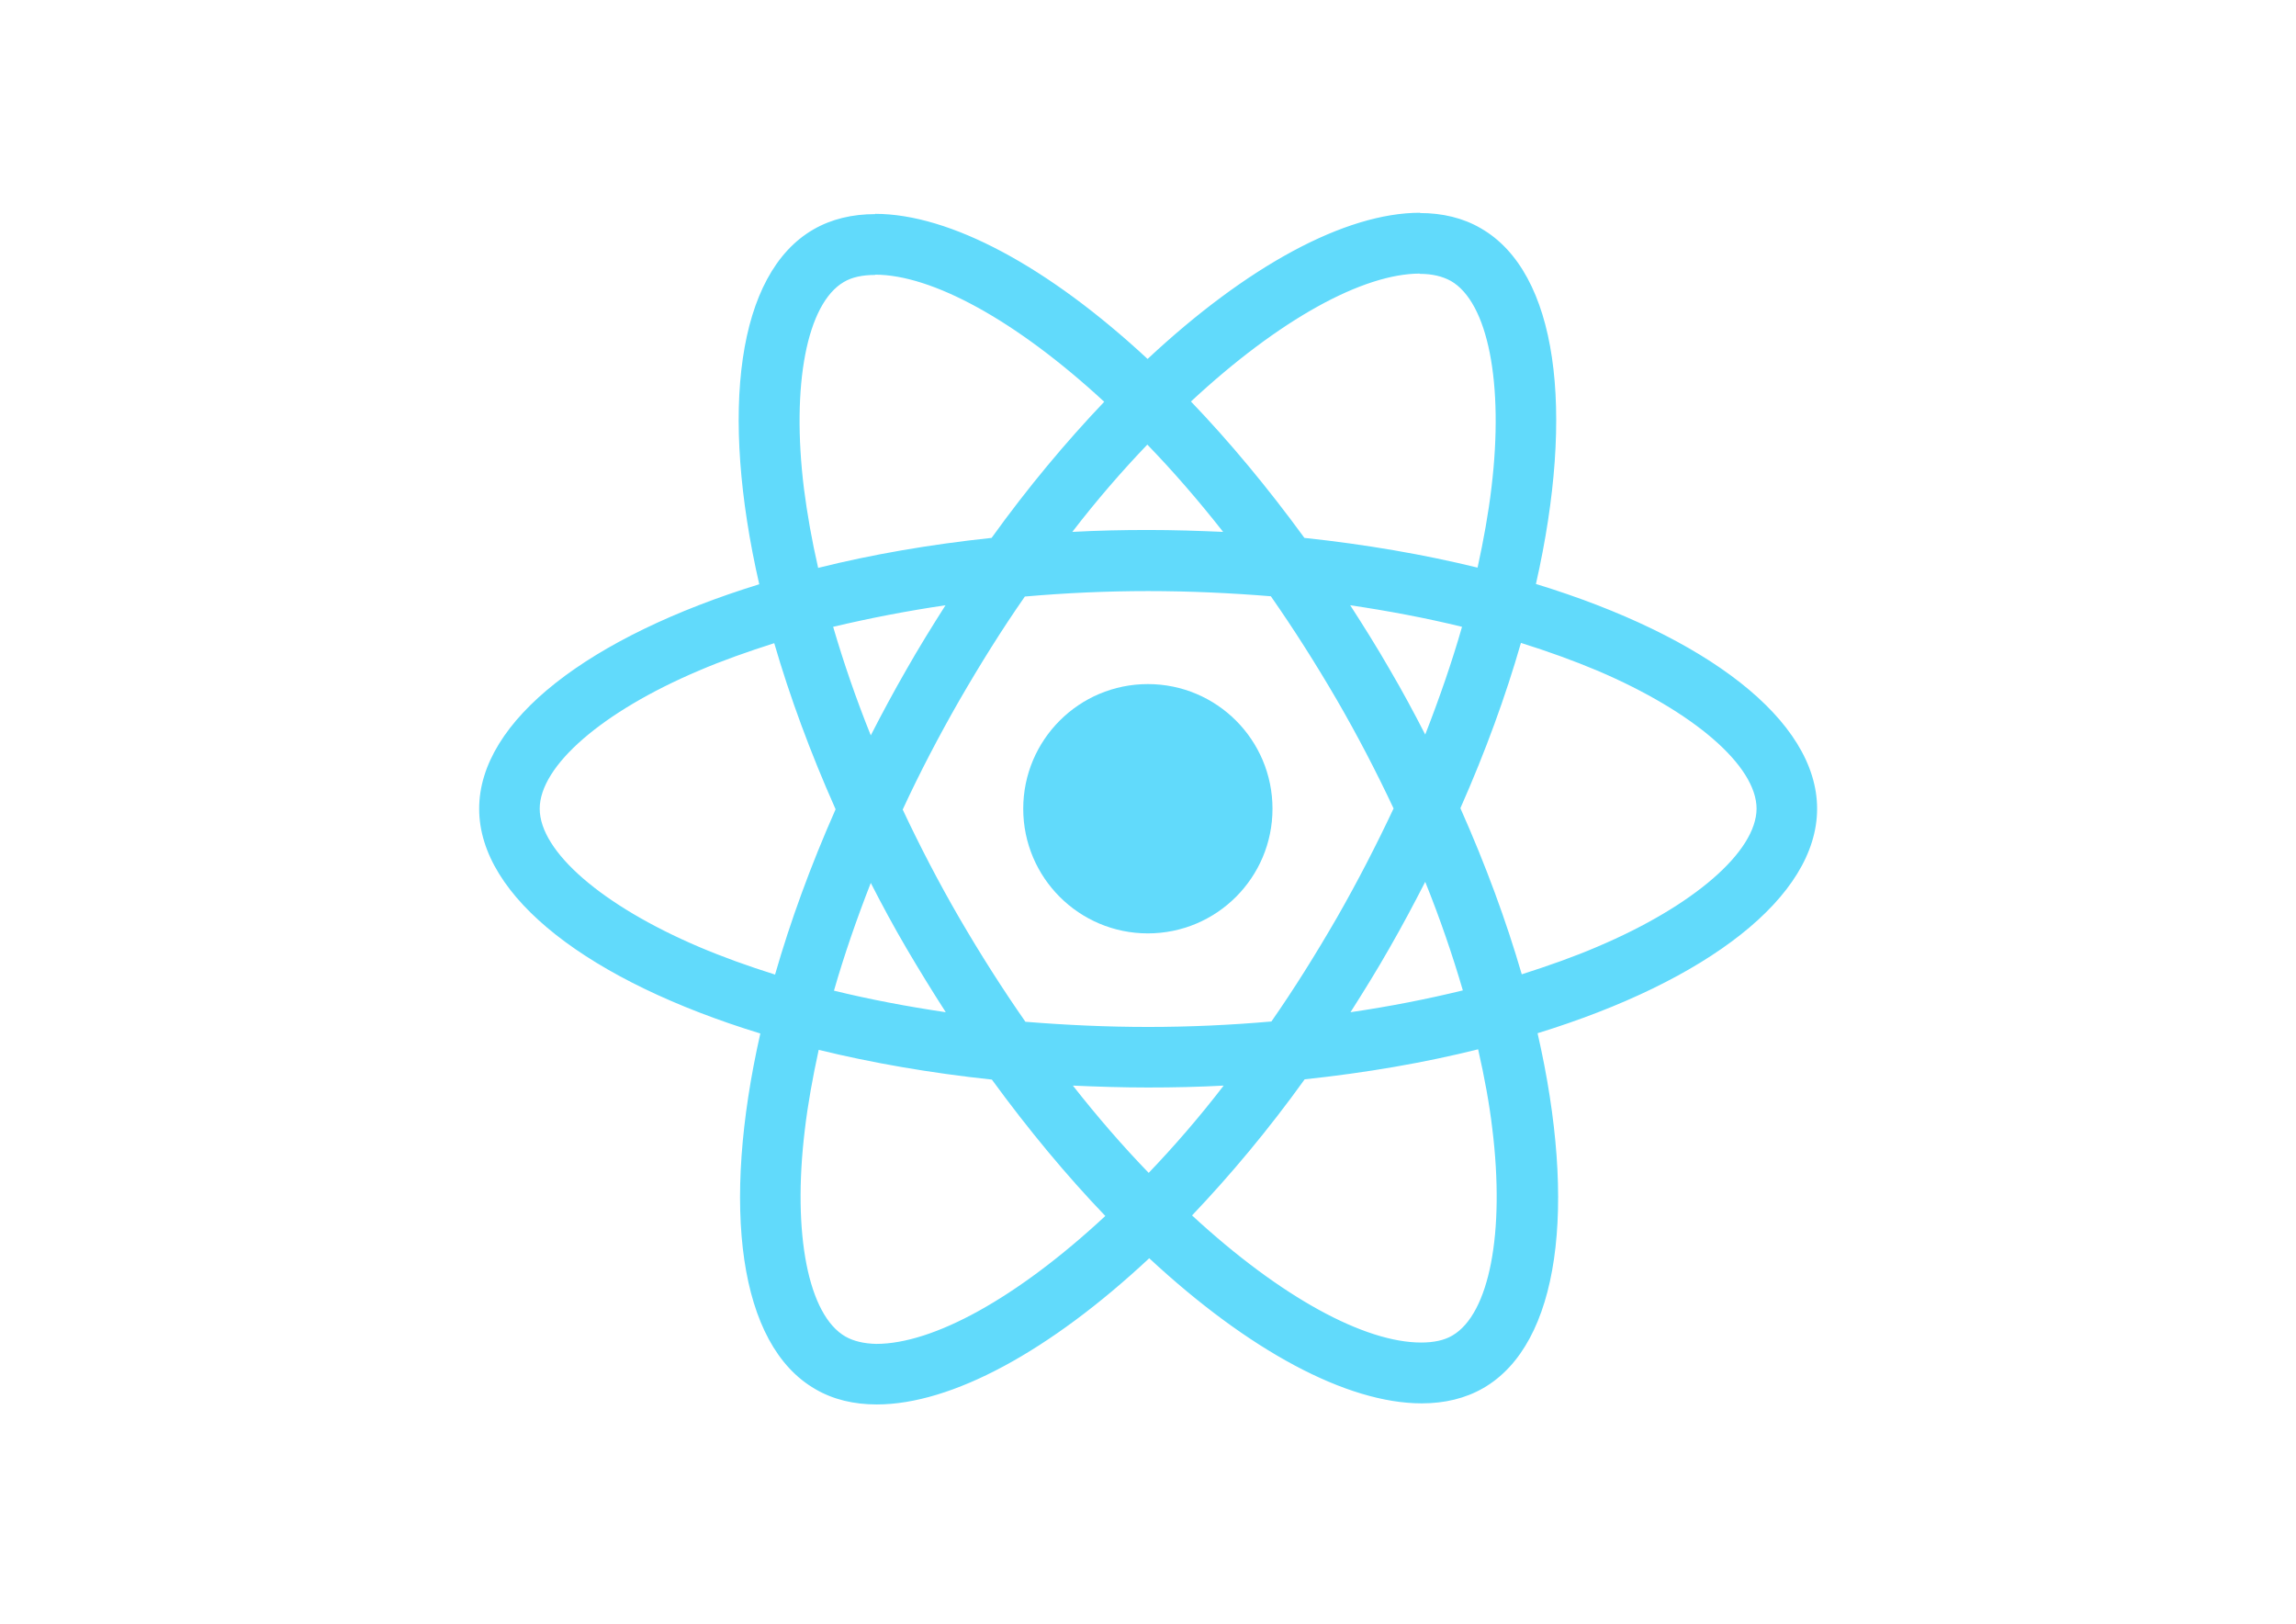
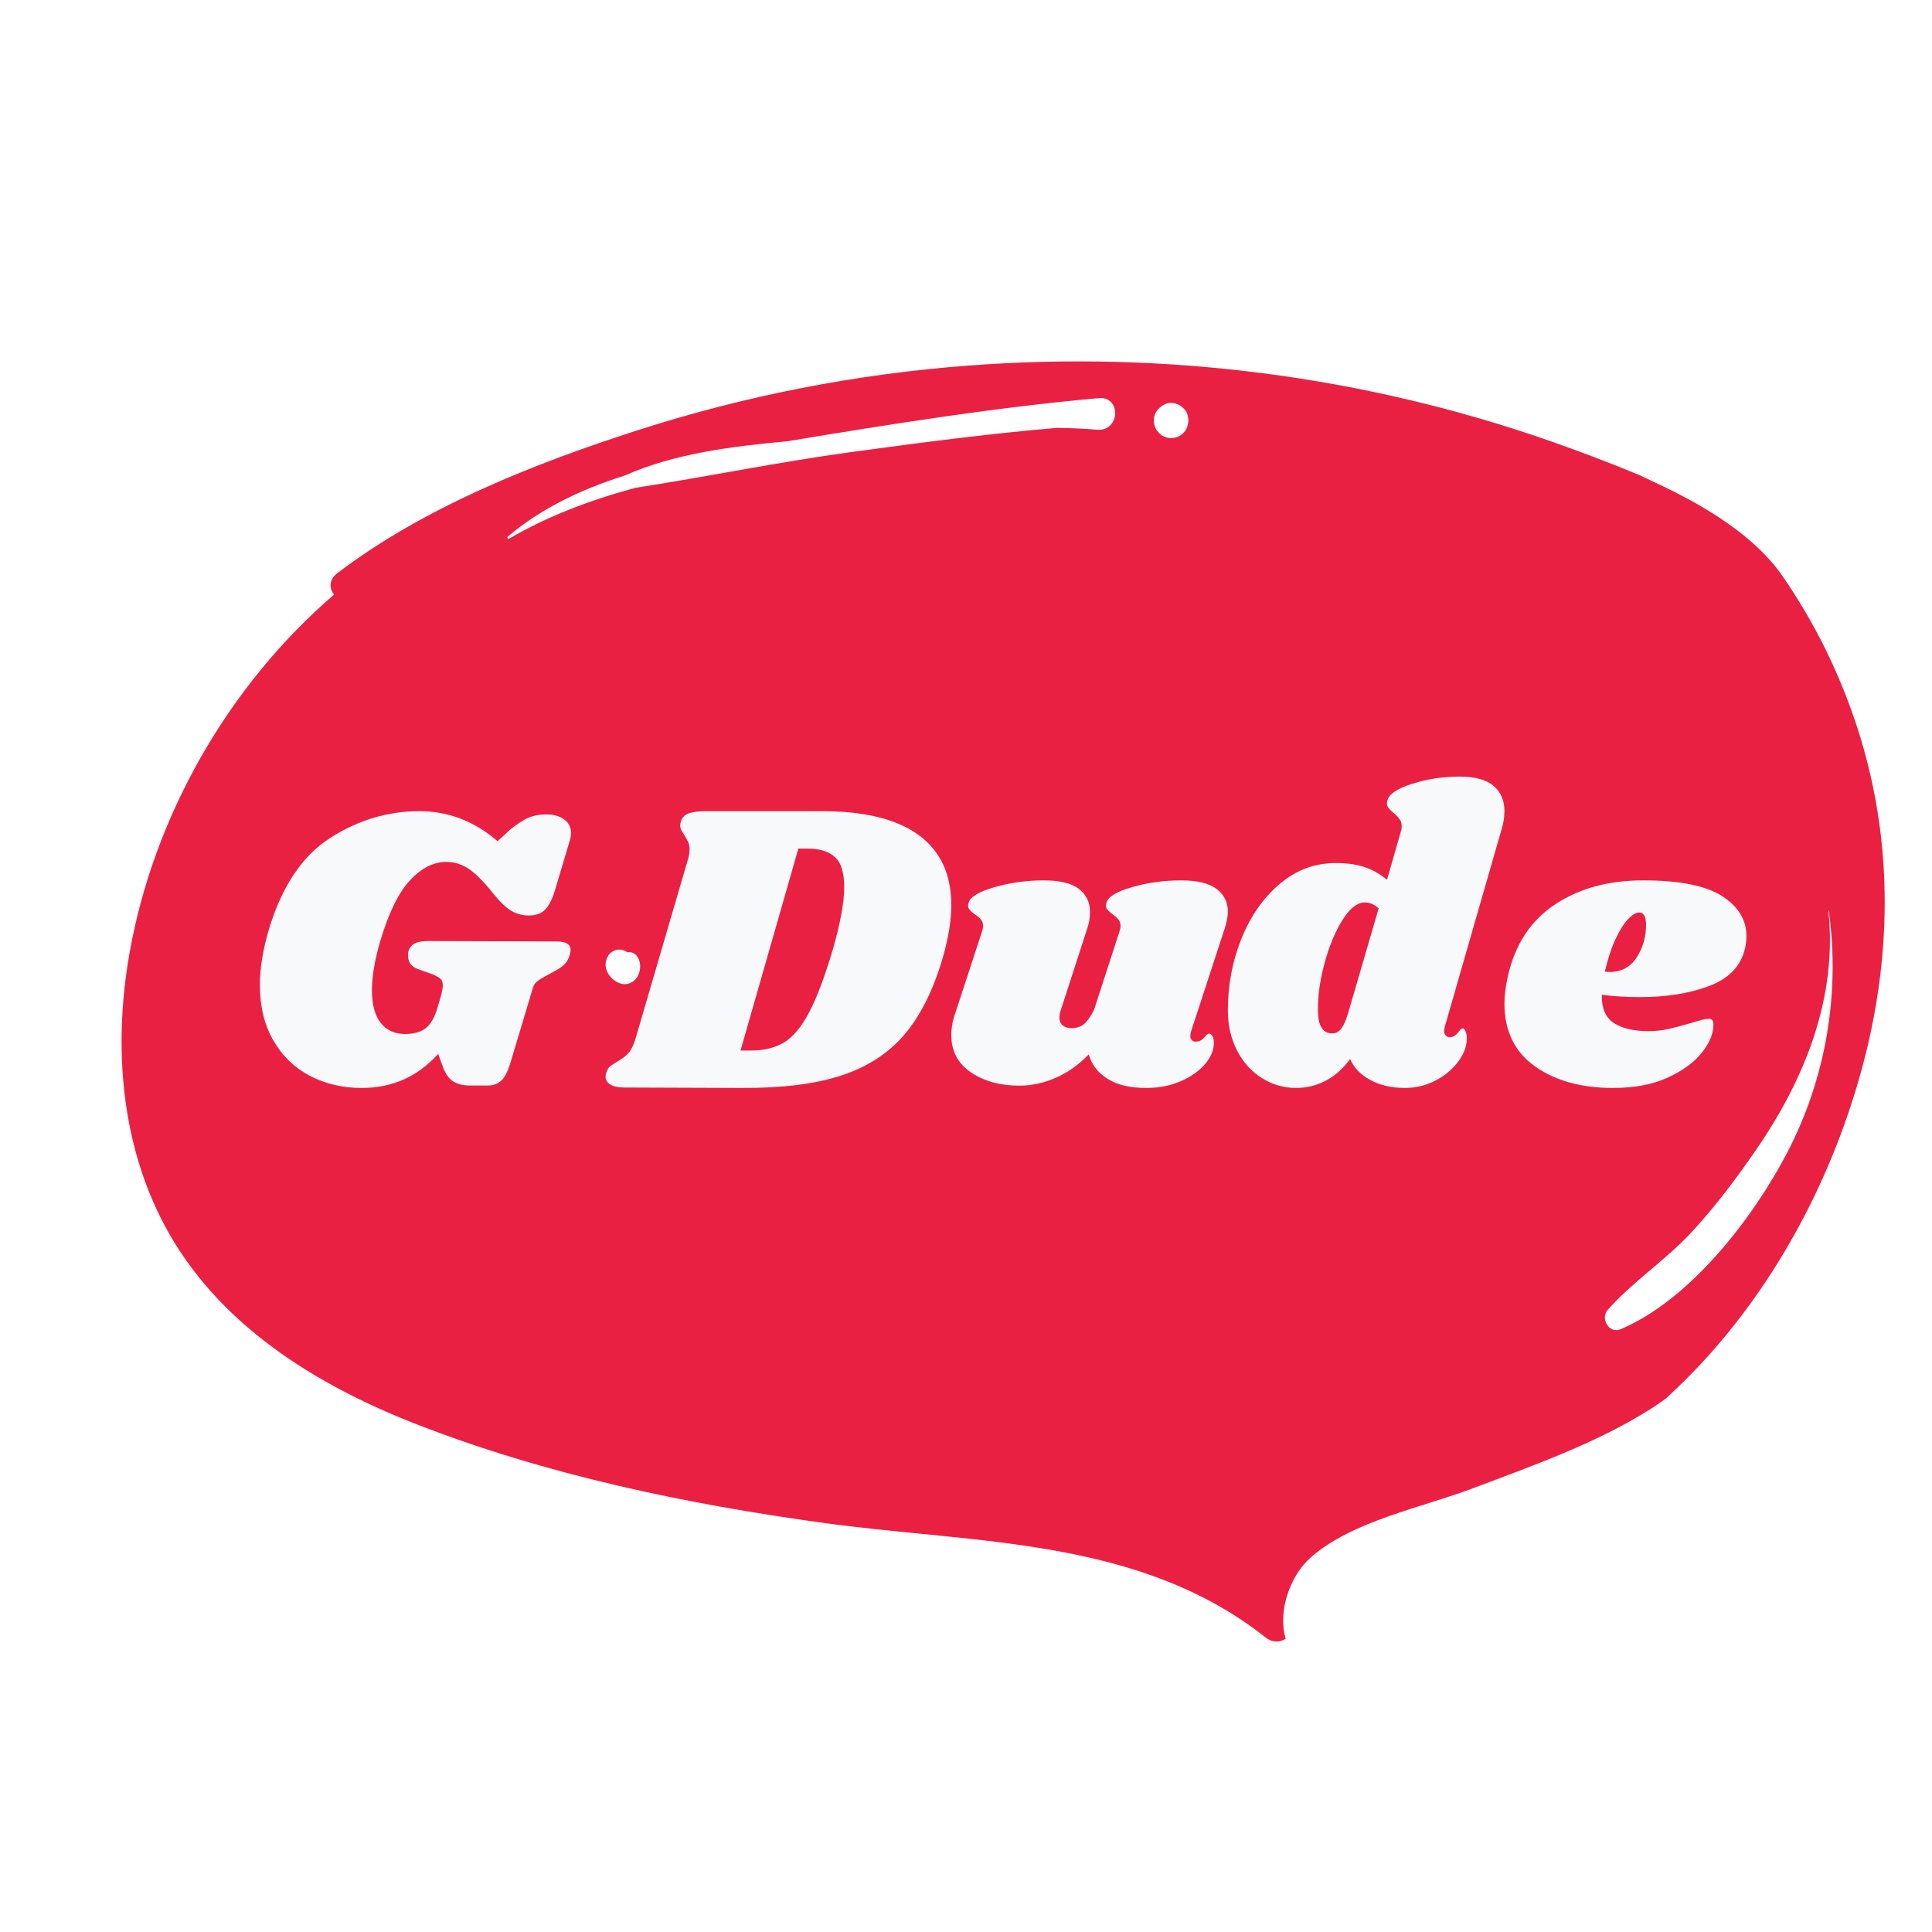
- <svg xmlns="http://www.w3.org/2000/svg" viewBox="0 0 841.9 595.3">
-   <g fill="#61DAFB">
-     <path d="M666.3 296.5c0-32.5-40.7-63.3-103.1-82.4 14.4-63.6 8-114.2-20.2-130.4-6.5-3.8-14.1-5.6-22.4-5.6v22.3c4.6 0 8.3.9 11.4 2.6 13.6 7.8 19.5 37.5 14.9 75.7-1.1 9.4-2.9 19.3-5.1 29.4-19.6-4.8-41-8.5-63.5-10.9-13.5-18.5-27.5-35.3-41.6-50 32.6-30.3 63.2-46.9 84-46.9V78c-27.5 0-63.5 19.6-99.9 53.6-36.4-33.8-72.4-53.2-99.9-53.2v22.3c20.7 0 51.4 16.5 84 46.6-14 14.7-28 31.4-41.3 49.9-22.6 2.4-44 6.1-63.6 11-2.3-10-4-19.7-5.2-29-4.7-38.2 1.1-67.9 14.6-75.8 3-1.8 6.9-2.6 11.5-2.6V78.5c-8.4 0-16 1.8-22.6 5.6-28.1 16.2-34.4 66.7-19.9 130.1-62.2 19.2-102.7 49.9-102.7 82.3 0 32.5 40.7 63.3 103.1 82.4-14.4 63.6-8 114.2 20.2 130.4 6.5 3.8 14.1 5.6 22.5 5.6 27.5 0 63.5-19.6 99.9-53.6 36.4 33.8 72.4 53.2 99.9 53.2 8.4 0 16-1.8 22.6-5.6 28.1-16.2 34.4-66.7 19.9-130.1 62-19.1 102.5-49.9 102.5-82.3zm-130.2-66.7c-3.7 12.9-8.3 26.2-13.5 39.5-4.1-8-8.4-16-13.1-24-4.6-8-9.5-15.8-14.4-23.4 14.2 2.1 27.9 4.7 41 7.9zm-45.8 106.5c-7.8 13.5-15.8 26.3-24.1 38.2-14.9 1.3-30 2-45.2 2-15.1 0-30.2-.7-45-1.9-8.3-11.9-16.4-24.6-24.2-38-7.6-13.1-14.5-26.4-20.8-39.8 6.2-13.4 13.2-26.8 20.7-39.9 7.8-13.5 15.8-26.3 24.1-38.2 14.9-1.3 30-2 45.2-2 15.1 0 30.2.7 45 1.9 8.3 11.9 16.4 24.6 24.2 38 7.6 13.1 14.5 26.4 20.8 39.8-6.3 13.4-13.2 26.8-20.7 39.9zm32.3-13c5.4 13.4 10 26.8 13.8 39.8-13.1 3.2-26.9 5.9-41.2 8 4.9-7.7 9.8-15.6 14.4-23.7 4.6-8 8.9-16.1 13-24.1zM421.2 430c-9.3-9.6-18.6-20.3-27.8-32 9 .4 18.2.7 27.5.7 9.4 0 18.7-.2 27.8-.7-9 11.7-18.3 22.4-27.5 32zm-74.4-58.9c-14.2-2.1-27.9-4.7-41-7.9 3.7-12.9 8.3-26.2 13.5-39.5 4.1 8 8.4 16 13.1 24 4.7 8 9.5 15.8 14.4 23.4zM420.7 163c9.3 9.6 18.6 20.3 27.8 32-9-.4-18.2-.7-27.5-.7-9.4 0-18.7.2-27.8.7 9-11.7 18.3-22.4 27.5-32zm-74 58.9c-4.9 7.7-9.8 15.6-14.4 23.7-4.6 8-8.9 16-13 24-5.4-13.4-10-26.8-13.8-39.8 13.1-3.1 26.9-5.8 41.2-7.9zm-90.5 125.2c-35.4-15.1-58.3-34.9-58.3-50.6 0-15.7 22.9-35.6 58.3-50.6 8.6-3.7 18-7 27.7-10.1 5.7 19.6 13.2 40 22.5 60.9-9.2 20.8-16.6 41.1-22.2 60.6-9.9-3.1-19.3-6.5-28-10.2zM310 490c-13.6-7.8-19.5-37.5-14.9-75.7 1.1-9.4 2.9-19.3 5.1-29.4 19.6 4.8 41 8.5 63.5 10.9 13.5 18.5 27.5 35.3 41.6 50-32.6 30.3-63.2 46.9-84 46.9-4.5-.1-8.3-1-11.3-2.7zm237.2-76.2c4.7 38.2-1.1 67.9-14.6 75.8-3 1.8-6.9 2.6-11.5 2.6-20.7 0-51.4-16.5-84-46.6 14-14.7 28-31.4 41.3-49.9 22.6-2.4 44-6.1 63.6-11 2.3 10.1 4.1 19.8 5.2 29.1zm38.5-66.7c-8.6 3.7-18 7-27.7 10.1-5.7-19.6-13.2-40-22.5-60.9 9.2-20.8 16.6-41.1 22.2-60.6 9.9 3.1 19.3 6.5 28.1 10.2 35.4 15.1 58.3 34.9 58.3 50.6-.1 15.7-23 35.6-58.4 50.6zM320.8 78.4z" />
-     <circle cx="420.9" cy="296.5" r="45.7" />
-     <path d="M520.5 78.1z" />
+ <svg xmlns="http://www.w3.org/2000/svg" width="572px" height="572px" viewBox="0 0 572 572" version="1.1">
+   <g id="Style" stroke="none" stroke-width="1" fill="none" fill-rule="evenodd">
+     <g id="Brand-Guide" transform="translate(-408, -24)">
+       <g id="full-logo" transform="translate(408, 24)">
+         <rect id="logo-bounding" x="0" y="0" width="572" height="572" />
+         <g id="logo" transform="translate(36, 107)">
+           <path d="M492.993,234.516 C482.879,253.812 464.286,277.926 443.749,286.556 C440.409,287.959 437.723,283.364 439.974,280.821 C447.414,272.418 457.081,266.152 464.777,257.854 C471.873,250.199 478.175,241.793 484.08,233.184 C498.396,212.317 508.068,188.278 505.318,162.601 C505.311,162.523 505.429,162.516 505.439,162.594 C508.861,187.305 504.548,212.472 492.993,234.516 M312.384,22.441 C309.461,23.444 306.327,21.561 305.72,18.545 C305.172,15.824 306.713,13.607 309.139,12.578 C311.614,11.533 314.873,13.339 315.603,15.855 C316.388,18.555 315.093,21.512 312.384,22.441 M288.805,20.226 C284.84,19.89 280.875,19.724 276.91,19.68 C256.403,21.427 236.196,24.095 215.637,26.901 C194.411,29.798 173.341,34.152 152.219,37.409 C139.092,40.949 126.363,45.681 114.758,52.461 C114.342,52.704 113.999,52.146 114.354,51.847 C124.401,43.347 136.383,37.77 149.027,33.769 C163.575,27.279 180.778,25.14 197.068,23.647 C227.537,18.601 258.713,13.599 289.351,10.871 C296.01,10.279 295.688,20.808 288.805,20.226 M516.08,206.194 C524.336,173.757 524.264,140.499 513.918,108.532 C508.732,92.511 501.218,77.216 491.599,63.356 C479.726,46.251 454.319,36.257 449.806,33.845 C440.726,30.052 431.709,26.651 423.027,23.608 C367.836,4.278 308.745,-3.211 250.5,1.25 C217.524,3.754 184.746,10.123 153.234,20.241 C122.541,30.098 89.685,43.023 63.815,62.742 C61.328,64.633 61.483,67.334 62.911,69.037 C31.452,96.051 9.363,134.986 2.298,175.46 C-2.443,202.584 -0.285,231.524 12.879,256.07 C28.388,284.992 57.223,302.874 86.81,314.473 C125.51,329.637 167.354,338.366 208.413,343.962 C253.296,350.087 301.243,348.216 338.694,377.79 C340.755,379.42 342.995,379.25 344.655,378.185 C342.244,370.119 345.841,359.586 352.143,354.039 C364.335,343.314 385.095,339.302 400.051,333.642 C417.738,326.952 436.771,320.26 452.802,310.078 C454.38,309.077 455.871,308.027 457.325,306.955 C461.679,302.903 465.922,298.708 469.94,294.223 C492.032,269.572 507.894,238.351 516.08,206.194" id="Fill-1" fill="#EA2043" />
+           <path d="M152.507,175.961 C151.776,175.074 150.723,174.763 149.743,174.971 C149.383,174.688 148.991,174.463 148.559,174.317 C147.014,173.8 144.984,174.39 144.022,176.017 C141.592,180.133 145.758,184.391 148.98,184.378 C150.739,184.37 152.418,183.259 153.15,181.263 C153.788,179.522 153.652,177.351 152.507,175.961" id="Fill-3" fill="#FEFEFE" />
+           <path d="M55.832,211.564 C51.272,209.201 47.64,205.721 44.961,201.109 C42.28,196.505 40.941,191 40.941,184.588 C40.941,179.706 41.822,174.258 43.579,168.249 C47.437,155.435 53.489,146.378 61.745,141.094 C69.997,135.804 78.814,133.162 88.19,133.162 C96.741,133.162 104.453,136.125 111.314,142.051 L115.089,138.571 C117.184,136.884 118.986,135.725 120.488,135.084 C122.003,134.445 123.762,134.122 125.777,134.122 C127.945,134.122 129.702,134.625 131.054,135.623 C132.393,136.625 133.059,137.97 133.059,139.651 C133.059,140.292 132.936,141.055 132.678,141.934 L128.158,157.072 C127.319,159.64 126.338,161.437 125.204,162.481 C124.078,163.522 122.543,164.044 120.621,164.044 C118.606,164.044 116.826,163.56 115.272,162.603 C113.727,161.638 111.95,159.917 109.935,157.433 C107.254,154.07 104.891,151.689 102.836,150.287 C100.781,148.882 98.541,148.183 96.118,148.183 C92.343,148.183 88.763,150.002 85.369,153.649 C81.972,157.297 79.016,163.364 76.511,171.853 C74.916,177.382 74.118,182.149 74.118,186.153 C74.118,190.397 74.979,193.625 76.696,195.825 C78.413,198.029 80.819,199.13 83.927,199.13 C86.606,199.13 88.671,198.529 90.145,197.326 C91.607,196.124 92.763,194.044 93.602,191.076 L94.481,188.075 C94.901,186.472 95.104,185.39 95.104,184.83 C95.104,183.87 94.879,183.19 94.421,182.791 C93.96,182.389 93.181,181.943 92.088,181.465 L87.69,179.904 C85.767,179.182 84.806,177.86 84.806,175.941 C84.806,175.378 84.846,174.938 84.929,174.615 C85.267,173.579 85.87,172.815 86.748,172.332 C87.63,171.853 88.989,171.614 90.829,171.614 L128.783,171.736 C131.554,171.736 132.936,172.576 132.936,174.258 C132.936,174.577 132.854,175.06 132.678,175.699 C132.353,176.898 131.8,177.86 131.054,178.581 C130.295,179.304 129.202,180.022 127.78,180.747 L124.518,182.547 C123.68,183.03 123.046,183.49 122.626,183.93 C122.208,184.368 121.92,184.911 121.747,185.553 L115.089,207.78 C114.25,210.424 113.309,212.188 112.265,213.069 C111.212,213.95 109.935,214.39 108.431,214.39 L103.154,214.39 C101.139,214.39 99.482,213.988 98.183,213.186 C96.884,212.389 95.82,210.826 94.981,208.502 L93.725,205.018 C87.69,211.745 80.153,215.108 71.101,215.108 C65.487,215.108 60.403,213.931 55.832,211.564" id="Fill-5" fill="#F8F9FA" />
+           <path d="M213.939,155.68 C213.939,151.336 213.009,148.341 211.152,146.699 C209.283,145.057 206.62,144.236 203.151,144.236 L200.365,144.236 L183.241,204.03 L186.285,204.03 C190.178,204.03 193.45,203.229 196.113,201.634 C198.786,200.031 201.254,197.083 203.535,192.772 C205.816,188.467 208.189,182.174 210.637,173.888 C212.835,166.179 213.939,160.111 213.939,155.68 M236.006,140.242 C242.439,144.957 245.647,151.865 245.647,160.971 C245.647,165.483 244.801,170.69 243.108,176.596 C240.321,186.114 236.555,193.657 231.828,199.234 C227.088,204.812 220.853,208.873 213.113,211.414 C205.372,213.957 195.461,215.185 183.375,215.104 L148.867,214.979 C147.094,214.979 145.719,214.693 144.749,214.119 C143.779,213.548 143.294,212.767 143.294,211.781 C143.294,211.289 143.418,210.759 143.665,210.184 C143.923,209.448 144.284,208.912 144.749,208.581 C145.214,208.255 145.916,207.804 146.846,207.231 C148.198,206.493 149.271,205.672 150.075,204.77 C150.881,203.871 151.573,202.432 152.172,200.462 L167.643,147.559 C167.974,146.493 168.151,145.469 168.151,144.481 C168.151,143.58 168.004,142.825 167.706,142.21 C167.406,141.592 167.004,140.877 166.499,140.056 C165.736,138.99 165.362,138.129 165.362,137.473 C165.362,137.223 165.445,136.777 165.609,136.115 C165.951,135.049 166.693,134.294 167.83,133.843 C168.975,133.393 170.73,133.162 173.095,133.162 L207.342,133.162 C220.03,133.162 229.577,135.525 236.006,140.242" id="Fill-7" fill="#F8F9FA" />
+           <path d="M316.648,198.318 C316.49,198.928 316.4,199.383 316.4,199.686 C316.4,200.22 316.549,200.637 316.838,200.944 C317.116,201.247 317.503,201.399 317.992,201.399 C318.976,201.399 319.801,201.001 320.497,200.2 C321.193,199.401 321.661,199.001 321.899,199.001 C322.308,199.001 322.656,199.249 322.943,199.745 C323.233,200.239 323.372,200.828 323.372,201.517 C323.452,203.649 322.637,205.761 320.925,207.857 C319.214,209.948 316.807,211.681 313.715,213.053 C310.621,214.426 307.16,215.108 303.331,215.108 C298.518,215.108 294.689,214.196 291.844,212.366 C288.991,210.539 287.151,208.141 286.345,205.169 C283.409,208.218 280.167,210.521 276.627,212.082 C273.076,213.643 269.476,214.426 265.807,214.426 C260.106,214.426 255.313,213.108 251.445,210.482 C247.575,207.857 245.647,204.18 245.647,199.458 C245.647,197.329 246.054,195.115 246.869,192.832 L254.688,168.955 C254.936,168.272 255.055,167.701 255.055,167.244 C255.055,166.409 254.846,165.744 254.439,165.246 C254.031,164.748 253.424,164.238 252.609,163.703 C251.793,163.094 251.226,162.559 250.898,162.104 C250.569,161.649 250.53,161.039 250.778,160.277 C251.265,158.525 253.831,156.982 258.475,155.646 C263.12,154.318 267.964,153.649 273.017,153.649 C277.742,153.649 281.211,154.491 283.409,156.163 C285.607,157.842 286.712,160.124 286.712,163.019 C286.712,164.773 286.423,166.445 285.846,168.045 L278.149,191.806 C277.83,192.644 277.662,193.442 277.662,194.204 C277.662,195.269 277.991,196.068 278.645,196.603 C279.293,197.137 280.147,197.404 281.211,197.404 C282.754,197.404 284.018,196.985 284.991,196.148 C285.977,195.306 286.951,193.897 287.925,191.918 L295.386,168.955 C295.634,168.272 295.753,167.701 295.753,167.244 C295.753,166.409 295.544,165.744 295.137,165.246 C294.728,164.748 294.161,164.238 293.426,163.703 C292.611,163.094 292.043,162.559 291.715,162.104 C291.386,161.649 291.347,161.039 291.595,160.277 C292.002,158.525 294.529,156.982 299.173,155.646 C303.818,154.318 308.662,153.649 313.715,153.649 C318.438,153.649 321.919,154.491 324.168,156.163 C326.405,157.842 327.529,160.086 327.529,162.902 C327.529,164.35 327.201,166.063 326.544,168.045 L316.648,198.318 Z" id="Fill-9" fill="#F8F9FA" />
+           <path d="M368.065,160.192 C365.79,160.192 363.563,161.976 361.363,165.534 C359.173,169.1 357.414,173.406 356.075,178.457 C354.749,183.507 354.126,188.066 354.203,192.121 C354.203,196.675 355.607,198.956 358.429,198.956 C359.452,198.956 360.31,198.521 361.019,197.652 C361.717,196.781 362.386,195.351 363.008,193.364 L372.176,161.931 C370.924,160.773 369.546,160.192 368.065,160.192 M391.554,198.207 C391.554,198.788 391.716,199.243 392.032,199.577 C392.338,199.907 392.729,200.072 393.197,200.072 C394.144,200.072 394.947,199.639 395.607,198.768 C396.276,197.9 396.725,197.464 396.964,197.464 C397.357,197.464 397.663,197.759 397.902,198.335 C398.141,198.914 398.255,199.577 398.255,200.32 C398.333,202.559 397.528,204.836 395.845,207.155 C394.163,209.476 391.907,211.376 389.088,212.869 C386.266,214.358 383.217,215.108 379.928,215.108 C376.008,215.108 372.606,214.319 369.71,212.747 C366.813,211.173 364.815,209.102 363.715,206.534 C361.602,209.436 359.173,211.589 356.431,212.995 C353.686,214.405 350.79,215.108 347.741,215.108 C344.135,215.108 340.789,214.158 337.694,212.247 C334.605,210.344 332.139,207.63 330.293,204.113 C328.458,200.595 327.529,196.596 327.529,192.121 C327.529,184.584 328.889,177.482 331.584,170.813 C334.289,164.151 338.066,158.766 342.921,154.666 C347.778,150.56 353.305,148.514 359.489,148.514 C362.854,148.514 365.732,148.927 368.123,149.756 C370.512,150.588 372.681,151.825 374.642,153.483 L378.638,139.571 C378.868,138.823 378.992,138.2 378.992,137.705 C378.992,136.797 378.772,136.047 378.341,135.47 C377.911,134.889 377.347,134.307 376.64,133.728 C375.856,133.07 375.292,132.488 374.939,131.988 C374.583,131.493 374.527,130.83 374.757,130.001 C375.225,128.096 377.691,126.443 382.155,125.032 C386.619,123.627 391.285,122.919 396.143,122.919 C400.684,122.919 404.03,123.835 406.18,125.653 C408.331,127.48 409.412,129.962 409.412,133.109 C409.412,134.931 409.133,136.71 408.59,138.45 L391.793,196.843 C391.629,197.504 391.554,197.959 391.554,198.207" id="Fill-11" fill="#F8F9FA" />
+           <path d="M440.531,180.775 C444.089,180.775 446.797,179.284 448.667,176.309 C450.529,173.332 451.417,170.018 451.336,166.352 C451.243,164.221 450.569,163.15 449.299,163.15 C448.368,163.15 447.262,163.82 445.999,165.151 C444.729,166.487 443.477,168.49 442.247,171.164 C441.017,173.831 439.982,176.997 439.134,180.658 C439.476,180.738 439.942,180.775 440.531,180.775 M473.822,158.287 C478.65,161.374 481.059,165.324 481.059,170.129 C481.059,171.581 480.894,172.919 480.553,174.139 C479.28,179.172 475.745,182.776 469.945,184.951 C464.145,187.125 457.3,188.21 449.423,188.21 C445.443,188.21 441.721,187.982 438.246,187.526 C438.163,191.495 439.342,194.278 441.804,195.881 C444.264,197.483 447.685,198.283 452.09,198.283 C454.127,198.283 456.071,198.074 457.941,197.654 C459.803,197.237 462.169,196.608 465.054,195.764 C467.422,195.005 469.034,194.625 469.882,194.625 C470.813,194.625 471.279,195.117 471.279,196.109 C471.362,198.782 470.266,201.586 467.971,204.52 C465.686,207.458 462.296,209.959 457.807,212.017 C453.32,214.08 447.902,215.108 441.543,215.108 C432.145,215.108 424.445,212.97 418.428,208.696 C412.41,204.426 409.412,198.21 409.412,190.045 C409.412,187.754 409.743,185.087 410.424,182.033 C412.544,172.648 417.175,165.575 424.331,160.802 C431.495,156.038 440.19,153.649 450.445,153.649 C461.197,153.649 468.994,155.194 473.822,158.287" id="Fill-13" fill="#F8F9FA" />
+         </g>
+       </g>
+     </g>
  </g>
</svg>
